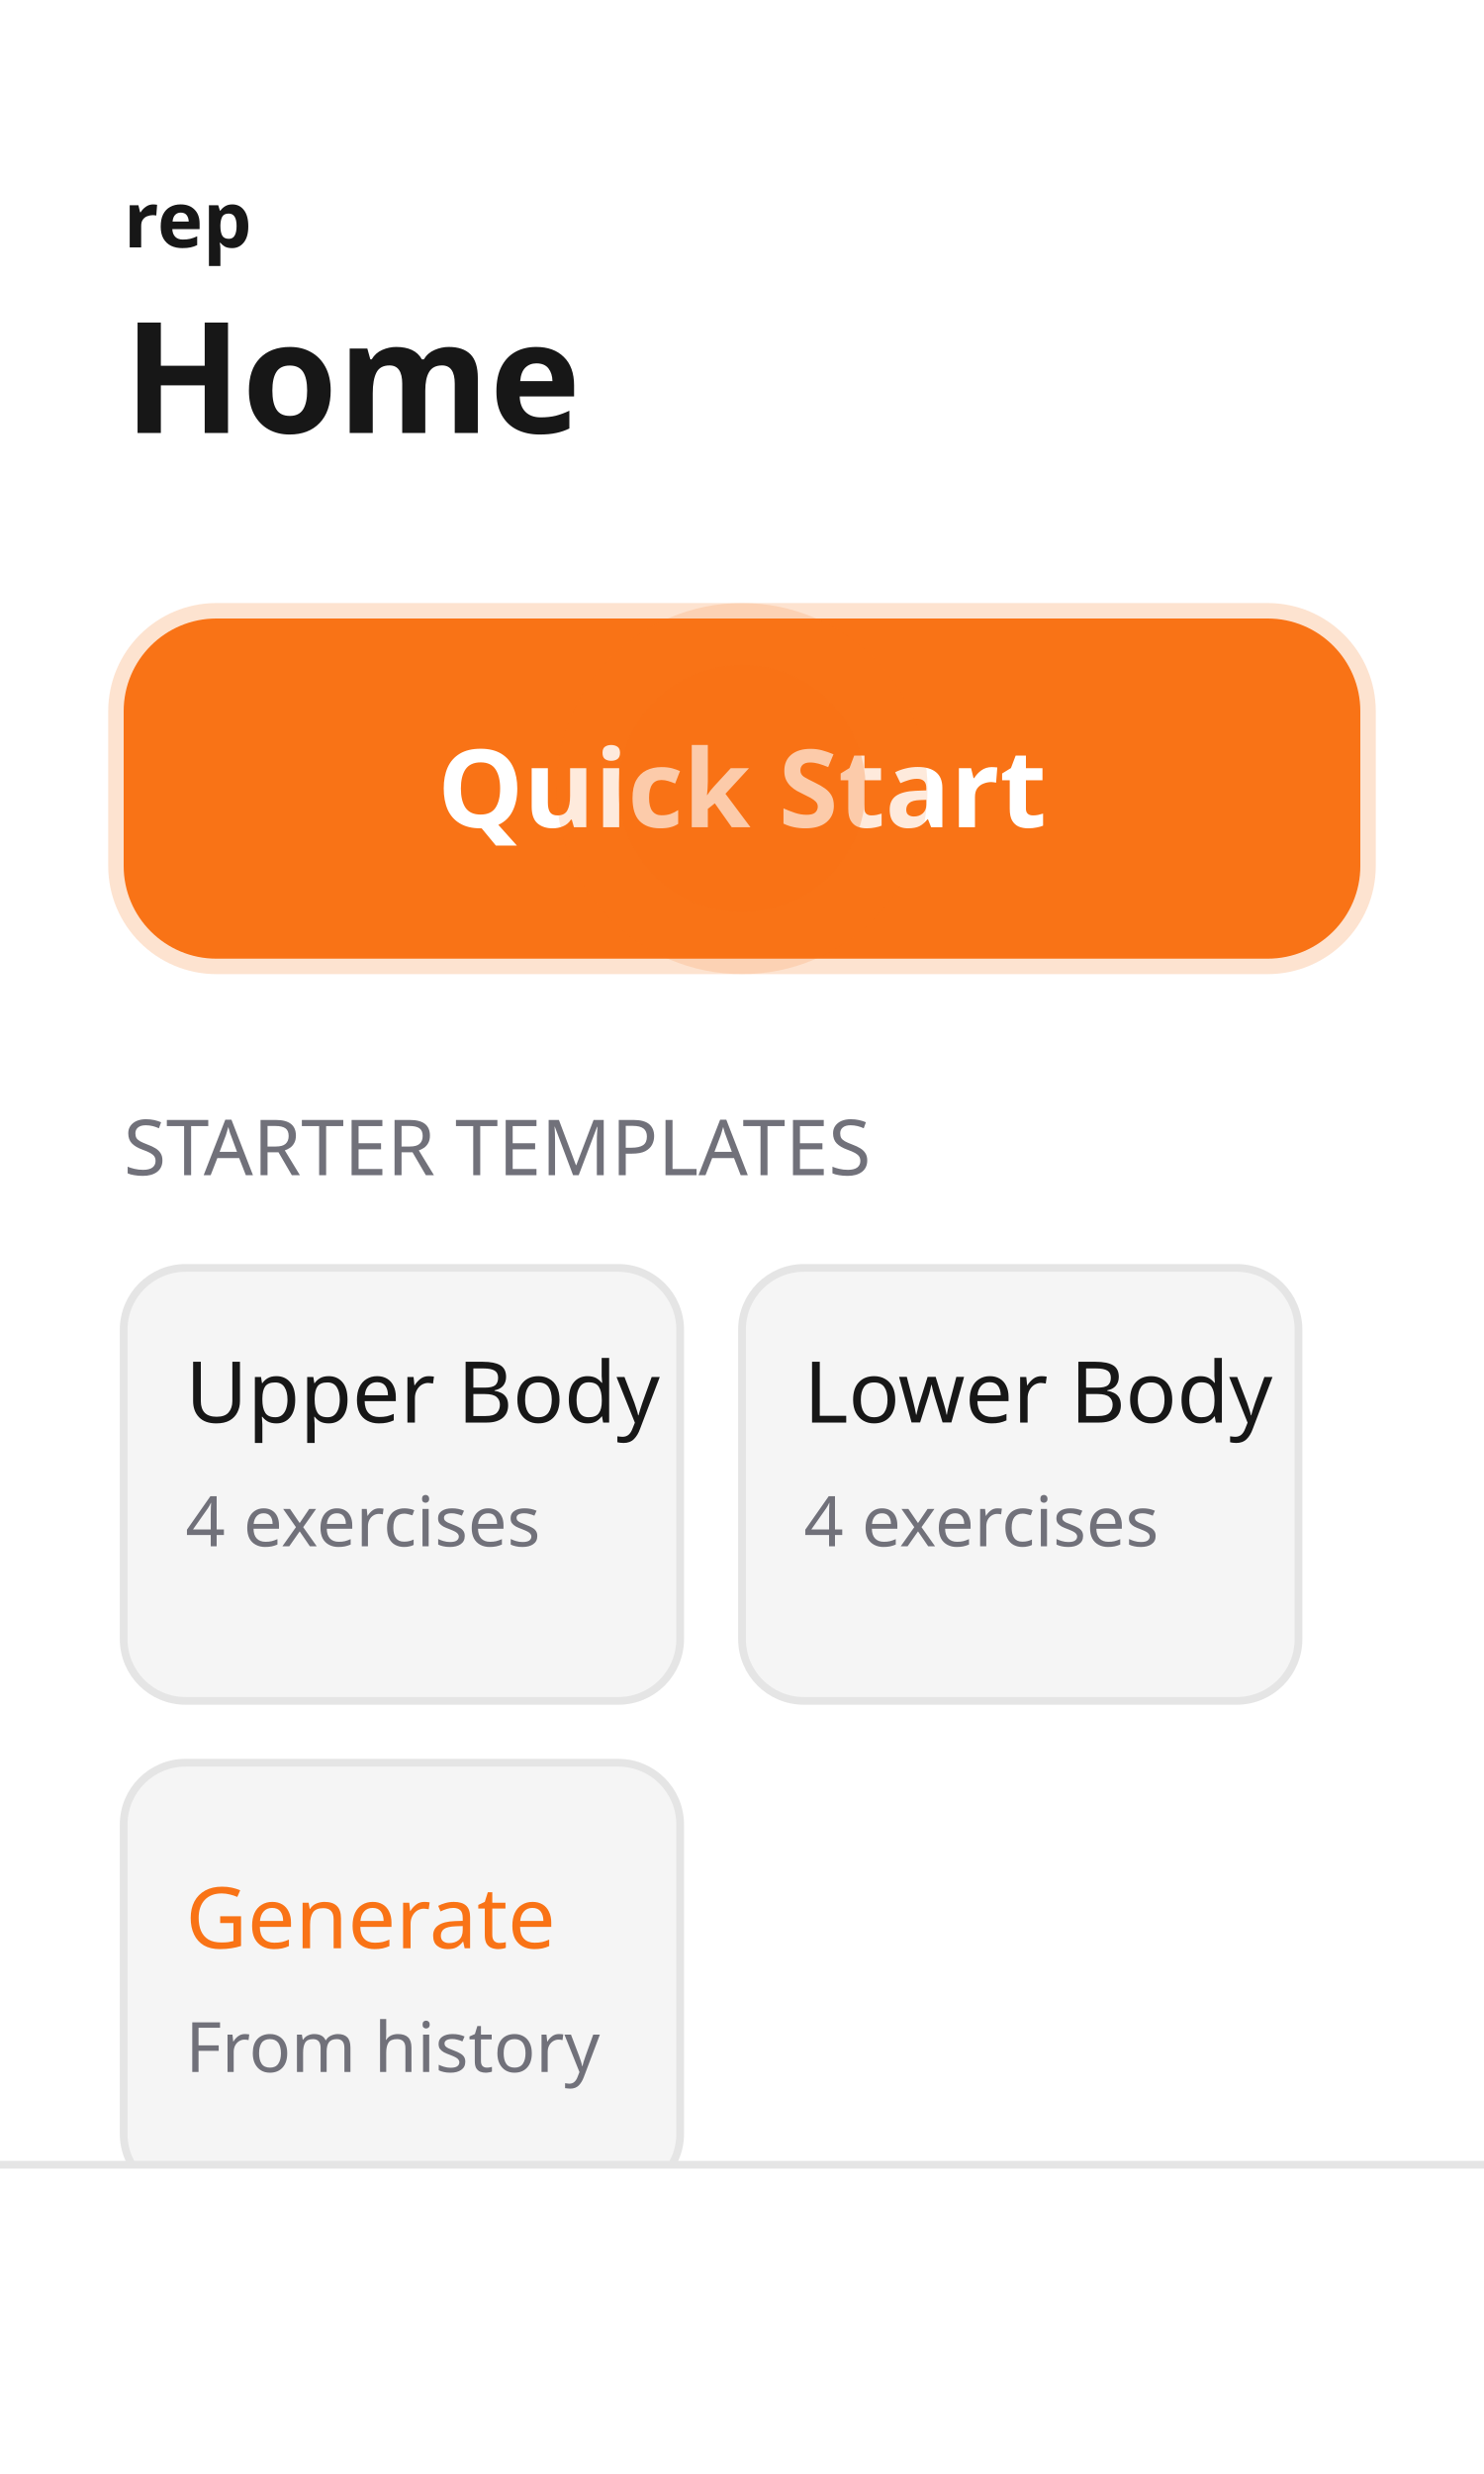
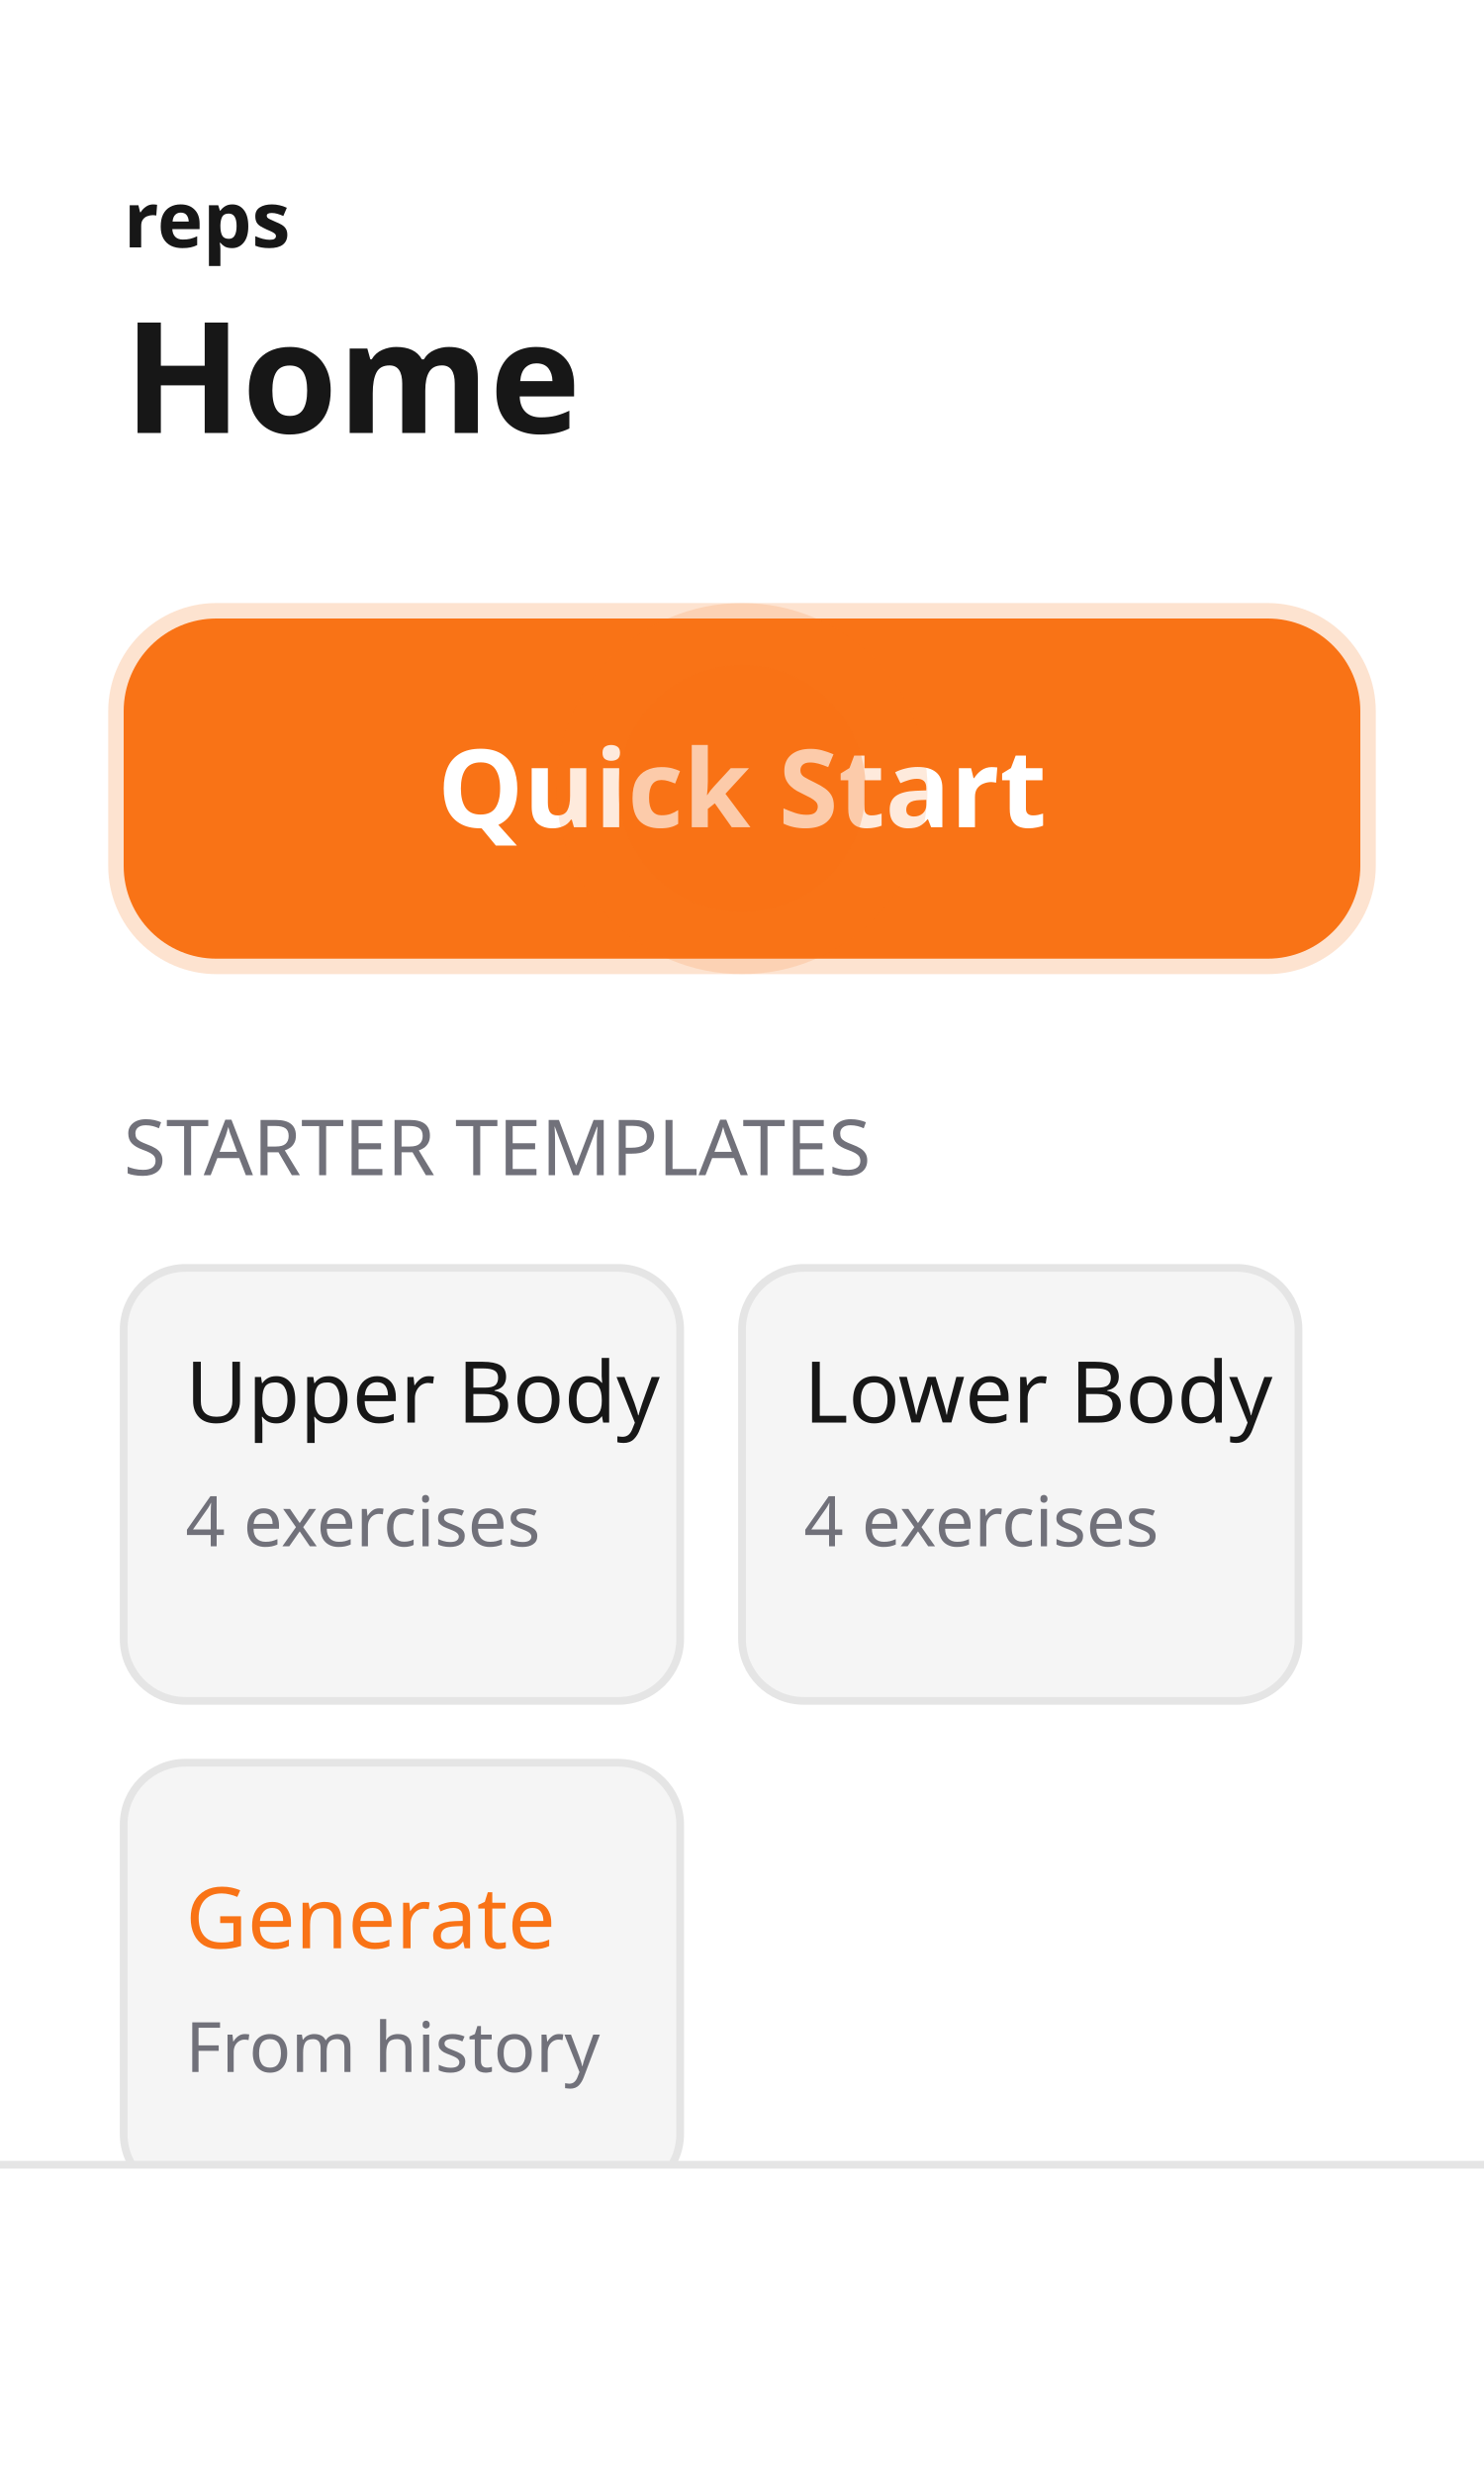
<svg xmlns="http://www.w3.org/2000/svg" width="192" height="320" viewBox="0 0 192 320" fill="none">
  <rect width="192" height="320" fill="#ffffff" />
-   <text x="16" y="32" fill="#171717" font-family="system-ui" font-size="10" font-weight="bold">rep</text>
+   <text x="16" y="32" fill="#171717" font-family="system-ui" font-size="10" font-weight="bold">reps</text>
  <text x="16" y="56" fill="#171717" font-family="system-ui" font-size="20" font-weight="bold">Home</text>
  <rect x="14" y="78" width="164" height="48" rx="14" fill="#f97316" fill-opacity="0.2" />
  <rect x="16" y="80" width="160" height="44" rx="12" fill="#f97316" />
  <text x="96" y="107" fill="#ffffff" font-family="system-ui" font-size="14" font-weight="600" text-anchor="middle">Quick Start</text>
  <circle cx="96" cy="102" r="24" fill="#f97316" fill-opacity="0.15" />
  <circle cx="96" cy="102" r="16" fill="#f97316" fill-opacity="0.25" />
  <text x="16" y="152" fill="#71717a" font-family="system-ui" font-size="10" font-weight="500">STARTER TEMPLATES</text>
  <rect x="16" y="164" width="72" height="56" rx="8" fill="#f5f5f5" stroke="#e5e5e5" />
  <text x="24" y="184" fill="#171717" font-family="system-ui" font-size="11" font-weight="500">Upper Body</text>
  <text x="24" y="200" fill="#71717a" font-family="system-ui" font-size="9">4 exercises</text>
  <rect x="96" y="164" width="72" height="56" rx="8" fill="#f5f5f5" stroke="#e5e5e5" />
  <text x="104" y="184" fill="#171717" font-family="system-ui" font-size="11" font-weight="500">Lower Body</text>
  <text x="104" y="200" fill="#71717a" font-family="system-ui" font-size="9">4 exercises</text>
  <rect x="16" y="228" width="72" height="56" rx="8" fill="#f5f5f5" stroke="#e5e5e5" />
  <text x="24" y="252" fill="#f97316" font-family="system-ui" font-size="11" font-weight="500">Generate</text>
  <text x="24" y="268" fill="#71717a" font-family="system-ui" font-size="9">From history</text>
  <rect x="0" y="280" width="192" height="40" fill="#ffffff" />
  <line x1="0" y1="280" x2="192" y2="280" stroke="#e5e5e5" stroke-width="1" />
</svg>
